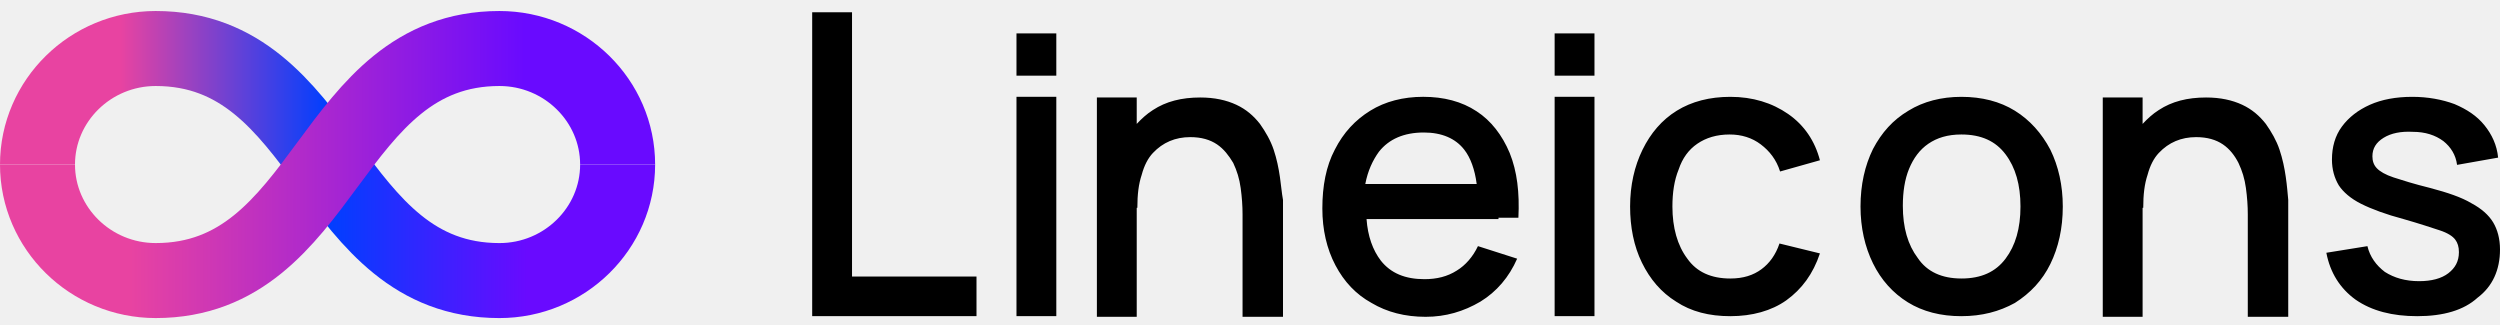
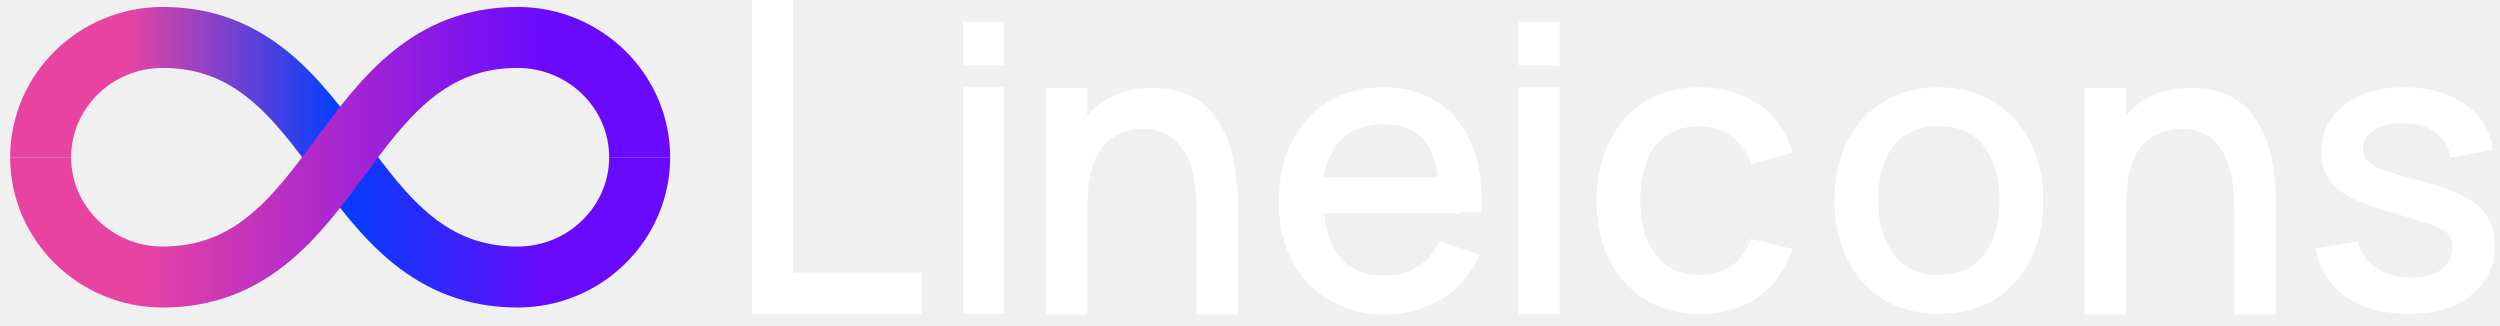
- <svg xmlns="http://www.w3.org/2000/svg" fill="none" height="26" viewBox="0 0 200 26" width="200">
-   <linearGradient id="a" gradientUnits="userSpaceOnUse" x1="26.205" x2="49.41" y1="17.819" y2="17.819">
+ <svg xmlns="http://www.w3.org/2000/svg" fill="none" height="16" viewBox="0 0 123 16" width="123">
+   <linearGradient id="a" gradientUnits="userSpaceOnUse" x1="16.735" x2="31.471" y1="10.692" y2="10.692">
    <stop offset="0" stop-color="#003fff" />
    <stop offset=".688" stop-color="#690aff" />
  </linearGradient>
-   <linearGradient id="b" gradientUnits="userSpaceOnUse" x1="3" x2="26.223" y1="8.522" y2="8.522">
+   <linearGradient id="b" gradientUnits="userSpaceOnUse" x1="2" x2="16.747" y1="4.789" y2="4.789">
    <stop offset=".286" stop-color="#e843a1" />
    <stop offset="1" stop-color="#003fff" />
  </linearGradient>
-   <linearGradient id="c" gradientUnits="userSpaceOnUse" x1="3" x2="49.428" y1="13.163" y2="13.163">
+   <linearGradient id="c" gradientUnits="userSpaceOnUse" x1="2" x2="31.482" y1="7.736" y2="7.736">
    <stop offset=".16" stop-color="#e843a1" />
    <stop offset=".84" stop-color="#690aff" />
  </linearGradient>
-   <g stroke-miterlimit="10" stroke-width="6">
-     <path d="m26.205 13.164c3.423 4.641 6.904 9.282 13.749 9.282 5.221 0 9.456-4.177 9.456-9.282" stroke="url(#a)" />
-     <path d="m3 13.163c0-5.105 4.235-9.282 9.456-9.282 6.846 0 10.326 4.641 13.749 9.282" stroke="url(#b)" />
-     <path d="m49.41 13.163c0-5.105-4.235-9.282-9.456-9.282-6.846 0-10.326 4.641-13.749 9.282-3.423 4.641-6.904 9.282-13.749 9.282-5.221 0-9.456-4.177-9.456-9.282" stroke="url(#c)" />
+   <g stroke-miterlimit="10" stroke-width="3">
+     <path d="m16.735 7.736c2.173 2.947 4.384 5.894 8.731 5.894 3.315 0 6.005-2.652 6.005-5.894" stroke="url(#a)" />
+     <path d="m2 7.736c0-3.242 2.689-5.894 6.005-5.894 4.347 0 6.557 2.947 8.731 5.894" stroke="url(#b)" />
+     <path d="m31.471 7.736c0-3.242-2.689-5.894-6.005-5.894-4.347 0-6.557 2.947-8.731 5.894-2.174 2.947-4.384 5.894-8.731 5.894-3.315 0-6.005-2.652-6.005-5.894" stroke="url(#c)" />
  </g>
-   <path d="m64.975 25.293v-24.313h3.187v21.141h9.958v3.171zm16.343-19.239v-3.383h3.187v3.383zm0 19.239v-17.547h3.187v17.547zm43.053-19.239v-3.383h3.187v3.383zm0 19.239v-17.547h3.187v17.547zm-21.981-11.152c-.099-.687-.249-1.427-.497-2.167-.249-.74-.648-1.427-1.096-2.061-.498-.634-1.095-1.163-1.892-1.533-.797-.37-1.743-.581-2.888-.581-1.493 0-2.739.317-3.784 1.004-.498.317-.896.687-1.295 1.11v-2.114h-3.187v17.547h3.187v-8.721h.05c0-1.057.1-1.903.349-2.643.199-.74.498-1.321.896-1.744.399-.423.846-.74 1.345-.951.498-.211 1.045-.317 1.643-.317.896 0 1.593.211 2.141.581.548.37.946.898 1.295 1.48.298.634.498 1.268.597 2.008.1.74.15 1.427.15 2.114v8.192h3.236v-9.355c-.099-.528-.149-1.163-.249-1.85zm80.47 0c-.099-.687-.249-1.427-.498-2.167-.249-.74-.647-1.427-1.095-2.061-.498-.634-1.095-1.163-1.892-1.533-.797-.37-1.742-.581-2.888-.581-1.494 0-2.738.317-3.784 1.004-.498.317-.896.687-1.295 1.11v-2.114h-3.187v17.547h3.187v-8.721h.051c0-1.057.099-1.903.348-2.643.199-.74.497-1.321.896-1.744.398-.423.847-.74 1.344-.951.498-.211 1.045-.317 1.643-.317.897 0 1.594.211 2.141.581.548.37.947.898 1.245 1.48.299.634.498 1.268.597 2.008.1.74.15 1.427.15 2.114v8.192h3.236v-9.355c-.049-.528-.099-1.163-.199-1.85zm-62.981 3.277h1.593c.099-2.009-.1-3.7-.697-5.18-.598-1.427-1.494-2.59-2.639-3.33-1.195-.793-2.639-1.163-4.282-1.163-1.593 0-3.038.37-4.232 1.11-1.195.74-2.141 1.744-2.838 3.118-.697 1.321-.996 2.907-.996 4.704 0 1.691.349 3.224 1.046 4.545.697 1.321 1.642 2.325 2.888 3.013 1.244.74 2.688 1.11 4.331 1.11 1.593 0 3.038-.423 4.382-1.216 1.294-.793 2.29-1.956 2.937-3.435l-3.136-1.004c-.399.846-.997 1.533-1.694 1.956-.746.476-1.593.687-2.589.687-1.543 0-2.688-.476-3.485-1.48-.647-.846-1.046-1.956-1.145-3.33h9.112 1.444zm-9.56-5.285c.797-1.004 1.992-1.533 3.585-1.533 1.444 0 2.539.476 3.236 1.374.498.634.847 1.586.996 2.748h-8.913c.199-1.057.598-1.903 1.096-2.59zm28.105 13.161c-1.693 0-3.137-.37-4.332-1.163-1.195-.74-2.092-1.797-2.738-3.118-.648-1.321-.946-2.854-.946-4.493 0-1.691.348-3.224.996-4.545.647-1.321 1.543-2.378 2.738-3.118 1.195-.74 2.638-1.11 4.282-1.11 1.792 0 3.336.476 4.631 1.374 1.294.898 2.14 2.167 2.539 3.7l-3.187.898c-.298-.951-.847-1.638-1.544-2.167s-1.542-.793-2.489-.793c-1.045 0-1.892.264-2.589.74-.697.476-1.195 1.163-1.493 2.061-.349.846-.499 1.85-.499 2.96 0 1.691.399 3.118 1.196 4.176.746 1.057 1.892 1.585 3.435 1.585 1.045 0 1.842-.264 2.489-.74.647-.476 1.145-1.163 1.445-2.061l3.236.793c-.548 1.639-1.444 2.854-2.689 3.753-1.195.846-2.739 1.268-4.481 1.268zm18.484 0c-1.644 0-3.087-.37-4.282-1.11-1.195-.74-2.141-1.797-2.788-3.118-.648-1.321-.997-2.854-.997-4.545 0-1.744.349-3.277.997-4.598.697-1.321 1.593-2.326 2.837-3.066 1.195-.74 2.64-1.11 4.233-1.11 1.643 0 3.087.37 4.281 1.11 1.196.74 2.142 1.797 2.839 3.118.647 1.321.995 2.854.995 4.545 0 1.744-.348 3.277-.995 4.598s-1.593 2.326-2.839 3.118c-1.244.687-2.638 1.057-4.281 1.057zm0-3.013c1.593 0 2.739-.528 3.535-1.585.797-1.057 1.195-2.431 1.195-4.176 0-1.744-.398-3.118-1.195-4.175-.796-1.057-1.942-1.586-3.535-1.586-1.096 0-1.942.264-2.639.74-.697.476-1.195 1.163-1.544 2.008-.348.846-.498 1.85-.498 2.96 0 1.744.399 3.118 1.195 4.175.748 1.11 1.942 1.638 3.486 1.638zm36.47 3.013c-1.992 0-3.635-.423-4.93-1.321-1.244-.898-2.041-2.167-2.34-3.752l3.286-.529c.199.846.697 1.533 1.394 2.061.748.476 1.644.74 2.739.74.996 0 1.792-.211 2.34-.634s.846-.951.846-1.691c0-.423-.099-.74-.298-1.004s-.598-.529-1.245-.74c-.647-.211-1.593-.529-2.888-.899-1.394-.37-2.539-.793-3.386-1.216-.846-.423-1.443-.951-1.792-1.48-.348-.581-.548-1.268-.548-2.061 0-1.004.249-1.903.797-2.643.548-.74 1.294-1.321 2.24-1.744.946-.423 2.091-.634 3.386-.634 1.245 0 2.39.211 3.386.581.996.423 1.793.951 2.39 1.691.598.74.996 1.586 1.095 2.59l-3.285.581c-.101-.793-.499-1.427-1.096-1.903-.647-.476-1.444-.74-2.44-.74-.946-.053-1.742.106-2.34.476-.598.37-.896.846-.896 1.48 0 .37.099.687.349.951.248.264.697.528 1.343.74.648.211 1.644.528 2.938.846 1.394.37 2.49.74 3.287 1.216.796.423 1.394.951 1.742 1.533.349.581.548 1.321.548 2.167 0 1.638-.598 2.96-1.793 3.858-1.095 1.004-2.738 1.48-4.829 1.48z" fill="#000" />
+   <path d="m37 15.438v-15.438h2.023v13.425h6.323v2.014zm10.378-12.217v-2.148h2.023v2.148zm0 12.217v-11.143h2.023v11.143zm27.339-12.217v-2.148h2.023v2.148zm0 12.217v-11.143h2.023v11.143zm-13.958-7.082c-.063-.436-.158-.906-.316-1.376-.158-.47-.411-.906-.696-1.309-.316-.403-.696-.738-1.201-.973-.506-.235-1.107-.369-1.834-.369-.948 0-1.739.201-2.403.638-.316.201-.569.436-.822.705v-1.342h-2.023v11.143h2.023v-5.538h.032c0-.671.064-1.208.222-1.678.127-.47.316-.839.569-1.108.253-.269.537-.47.854-.604.316-.134.664-.201 1.043-.201.569 0 1.012.134 1.359.369.348.235.601.571.822.94.19.403.316.805.379 1.275.064.47.095.906.095 1.343v5.202h2.055v-5.94c-.063-.336-.095-.738-.158-1.175zm51.098 0c-.063-.436-.158-.906-.316-1.376s-.411-.906-.696-1.309c-.316-.403-.695-.738-1.201-.973-.506-.235-1.106-.369-1.833-.369-.949 0-1.739.201-2.404.638-.316.201-.569.436-.822.705v-1.342h-2.023v11.143h2.023v-5.538h.032c0-.671.063-1.208.221-1.678.127-.47.316-.839.569-1.108.254-.269.538-.47.854-.604.316-.134.664-.201 1.043-.201.57 0 1.012.134 1.36.369.348.235.601.571.791.94.189.403.316.805.379 1.275.063.47.095.906.095 1.343v5.202h2.055v-5.94c-.032-.336-.063-.738-.127-1.175zm-39.993 2.081h1.012c.063-1.275-.064-2.349-.443-3.289-.38-.906-.949-1.645-1.676-2.114-.759-.503-1.675-.738-2.719-.738-1.012 0-1.929.235-2.688.705-.759.47-1.359 1.108-1.802 1.98-.443.839-.633 1.846-.633 2.987 0 1.074.222 2.047.664 2.886.443.839 1.043 1.477 1.834 1.913.79.47 1.707.705 2.75.705 1.012 0 1.929-.269 2.783-.772.822-.503 1.454-1.242 1.865-2.182l-1.992-.638c-.253.537-.633.973-1.075 1.242-.474.302-1.012.436-1.644.436-.98 0-1.708-.302-2.213-.94-.411-.537-.664-1.242-.727-2.114h5.786.917zm-6.071-3.356c.506-.638 1.265-.973 2.277-.973.917 0 1.612.302 2.055.873.316.403.538 1.007.632 1.745h-5.66c.127-.671.38-1.208.696-1.645zm17.847 8.357c-1.075 0-1.992-.235-2.751-.738-.759-.47-1.328-1.141-1.739-1.98-.411-.839-.601-1.812-.601-2.853 0-1.074.221-2.047.632-2.886.411-.839.98-1.51 1.739-1.98.759-.47 1.675-.705 2.719-.705 1.138 0 2.118.302 2.94.873.822.571 1.359 1.376 1.613 2.349l-2.024.571c-.19-.604-.538-1.04-.98-1.376-.443-.336-.98-.503-1.581-.503-.664 0-1.201.168-1.644.47-.443.302-.759.738-.948 1.309-.222.537-.317 1.175-.317 1.879 0 1.074.253 1.98.759 2.651.474.671 1.201 1.007 2.182 1.007.664 0 1.17-.168 1.58-.47.411-.302.727-.738.917-1.309l2.055.503c-.348 1.04-.917 1.812-1.708 2.383-.759.537-1.739.805-2.845.805zm11.737 0c-1.044 0-1.96-.235-2.719-.705s-1.359-1.141-1.77-1.98c-.411-.839-.633-1.812-.633-2.886 0-1.108.222-2.081.633-2.92.443-.839 1.012-1.477 1.802-1.947.759-.47 1.676-.705 2.688-.705 1.043 0 1.96.235 2.719.705.759.47 1.36 1.141 1.802 1.98.411.839.632 1.812.632 2.886 0 1.108-.221 2.081-.632 2.92s-1.012 1.477-1.802 1.98c-.79.436-1.675.671-2.719.671zm0-1.913c1.012 0 1.739-.336 2.245-1.007.506-.671.759-1.544.759-2.651 0-1.108-.253-1.98-.759-2.651-.506-.671-1.233-1.007-2.245-1.007-.696 0-1.233.168-1.676.47-.443.302-.759.738-.98 1.275-.221.537-.316 1.175-.316 1.879 0 1.108.253 1.98.759 2.651.475.705 1.233 1.04 2.214 1.04zm23.158 1.913c-1.265 0-2.308-.269-3.13-.839-.79-.571-1.297-1.376-1.486-2.383l2.086-.336c.127.537.443.973.886 1.309.474.302 1.043.47 1.739.47.632 0 1.138-.134 1.486-.403.348-.269.537-.604.537-1.074 0-.269-.063-.47-.189-.638-.127-.168-.38-.336-.791-.47-.411-.134-1.011-.336-1.834-.571-.885-.235-1.612-.503-2.15-.772-.537-.268-.916-.604-1.138-.94-.221-.369-.348-.805-.348-1.309 0-.638.158-1.208.506-1.678s.822-.839 1.423-1.108c.601-.269 1.328-.403 2.15-.403.79 0 1.517.134 2.15.369.632.269 1.138.604 1.517 1.074.38.47.633 1.007.696 1.645l-2.086.369c-.064-.503-.317-.906-.696-1.208-.411-.302-.917-.47-1.55-.47-.6-.034-1.106.067-1.485.302-.38.235-.57.537-.57.94 0 .235.063.436.222.604.158.168.443.336.853.47.411.134 1.044.336 1.866.537.885.235 1.581.47 2.087.772.505.268.885.604 1.106.973.222.369.348.839.348 1.376 0 1.04-.379 1.879-1.138 2.45-.696.638-1.739.94-3.067.94z" fill="#fff" />
</svg>
